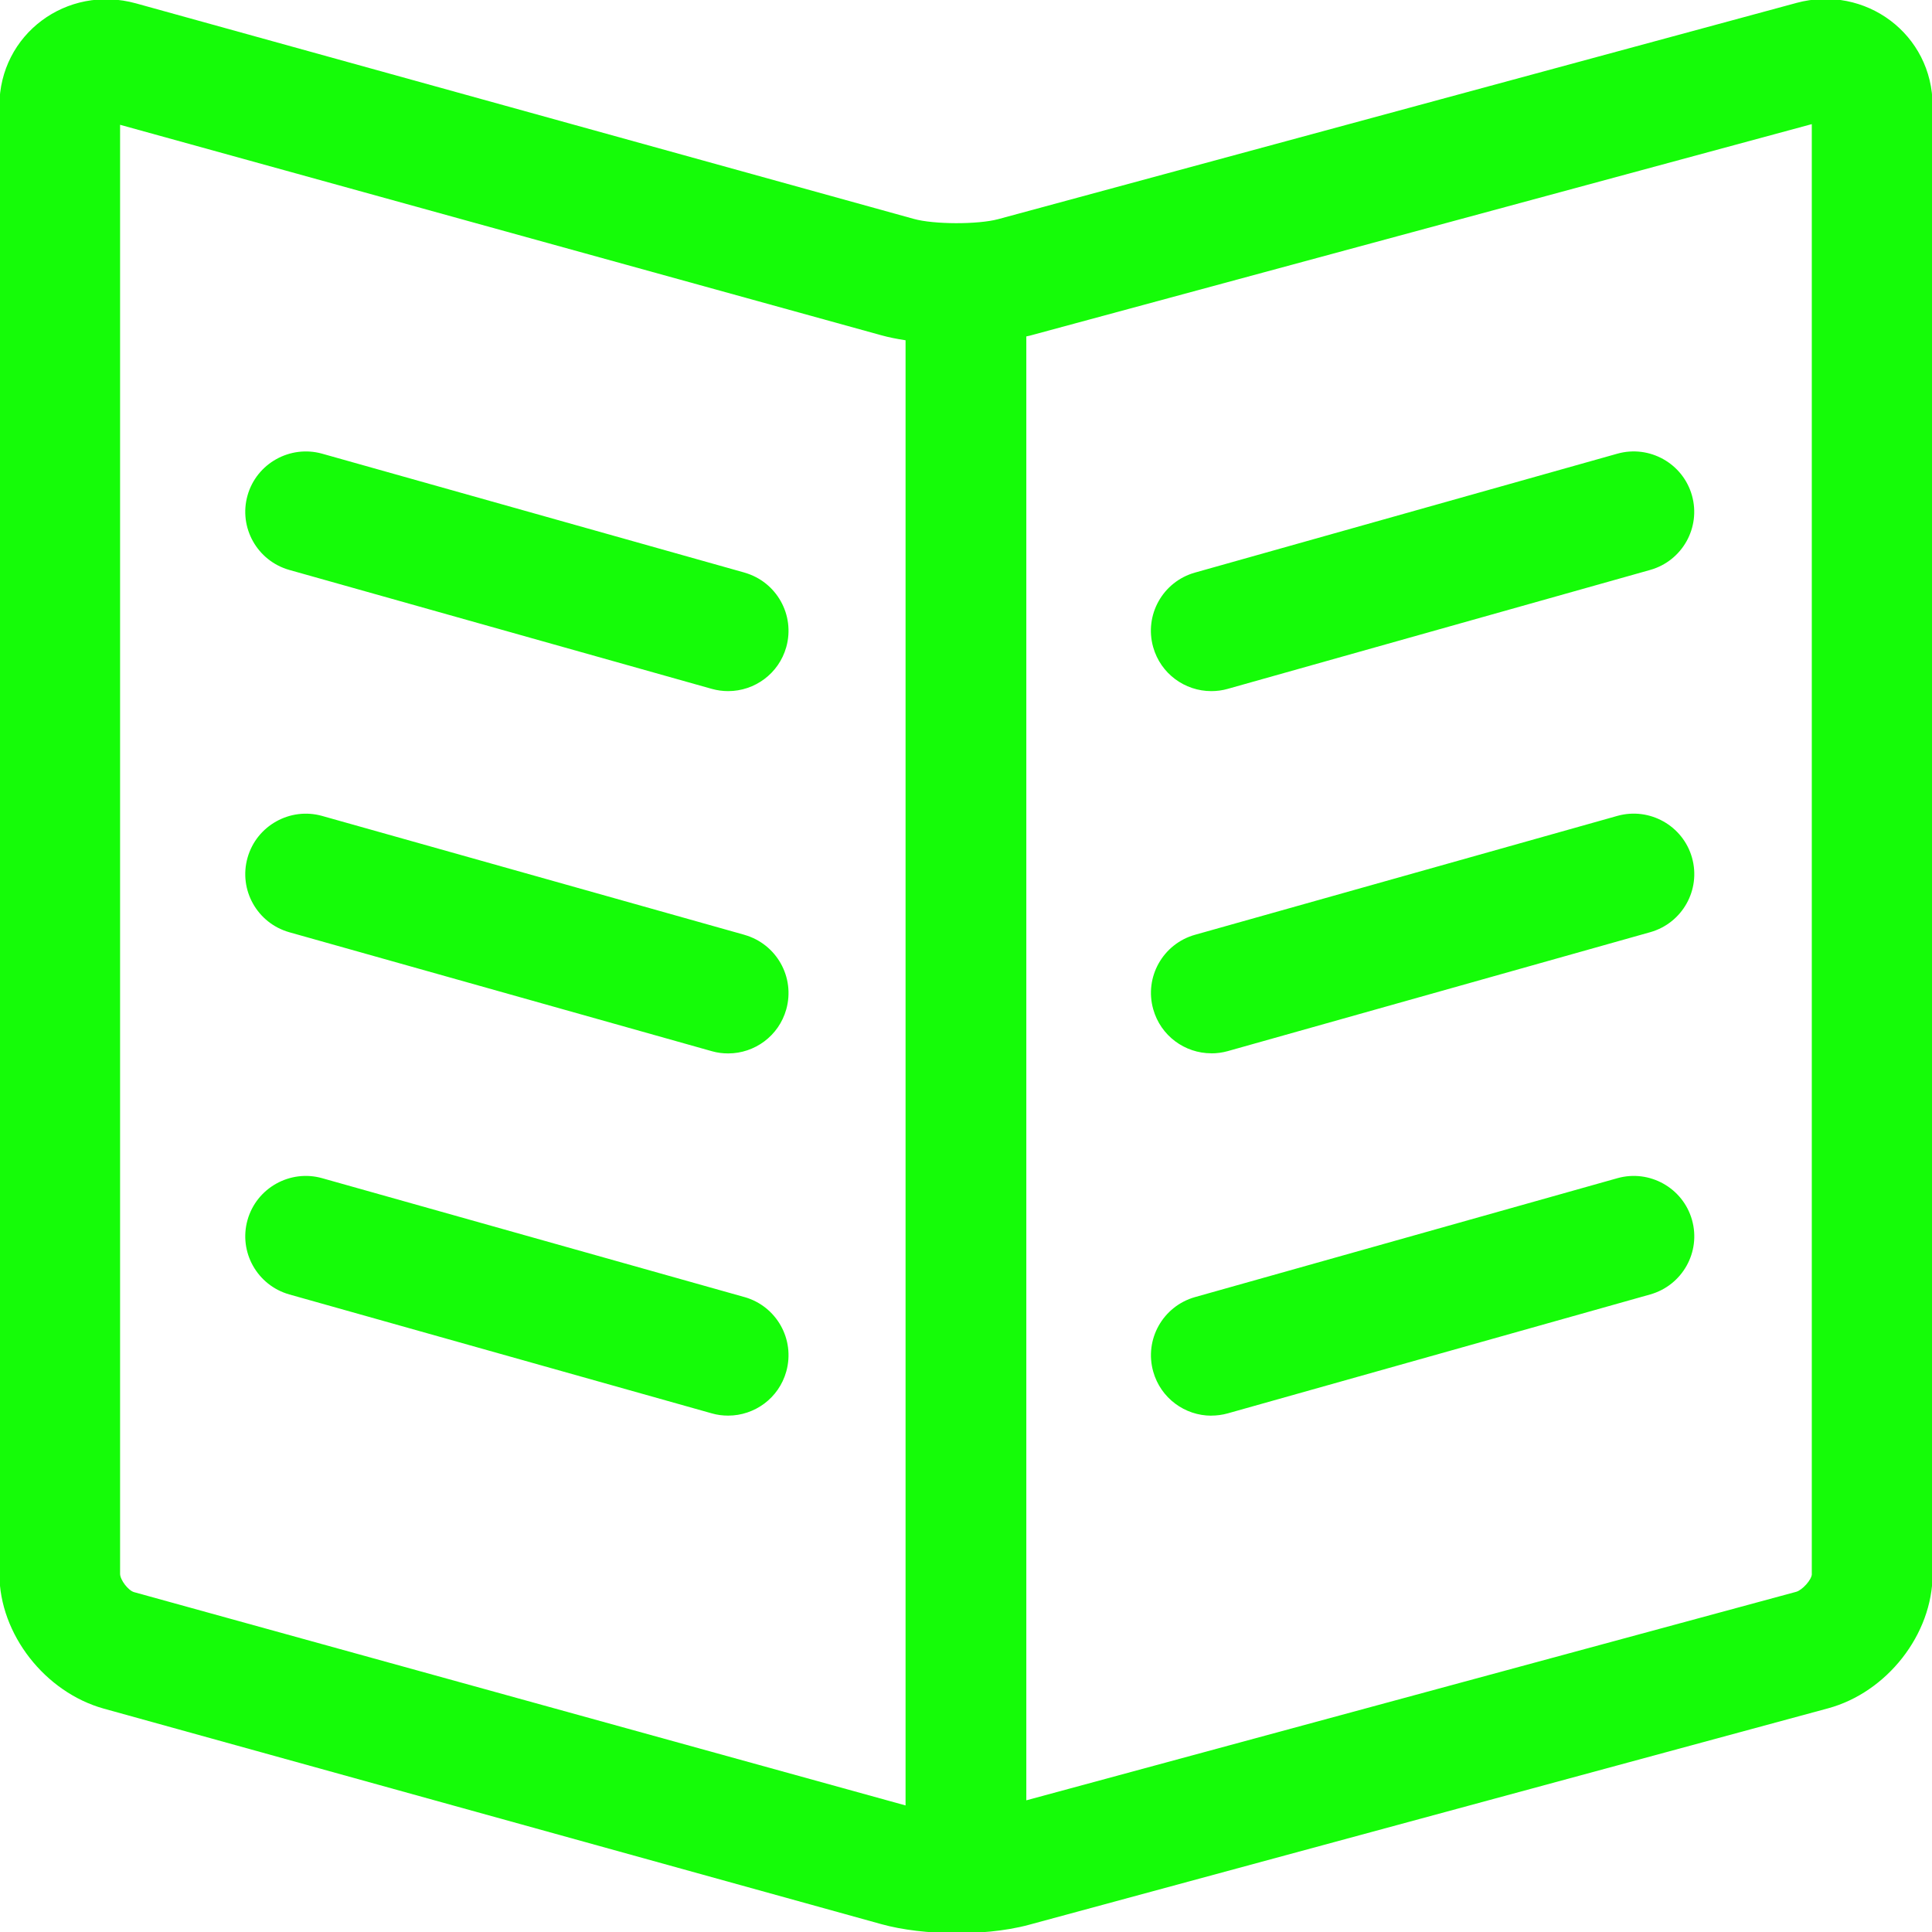
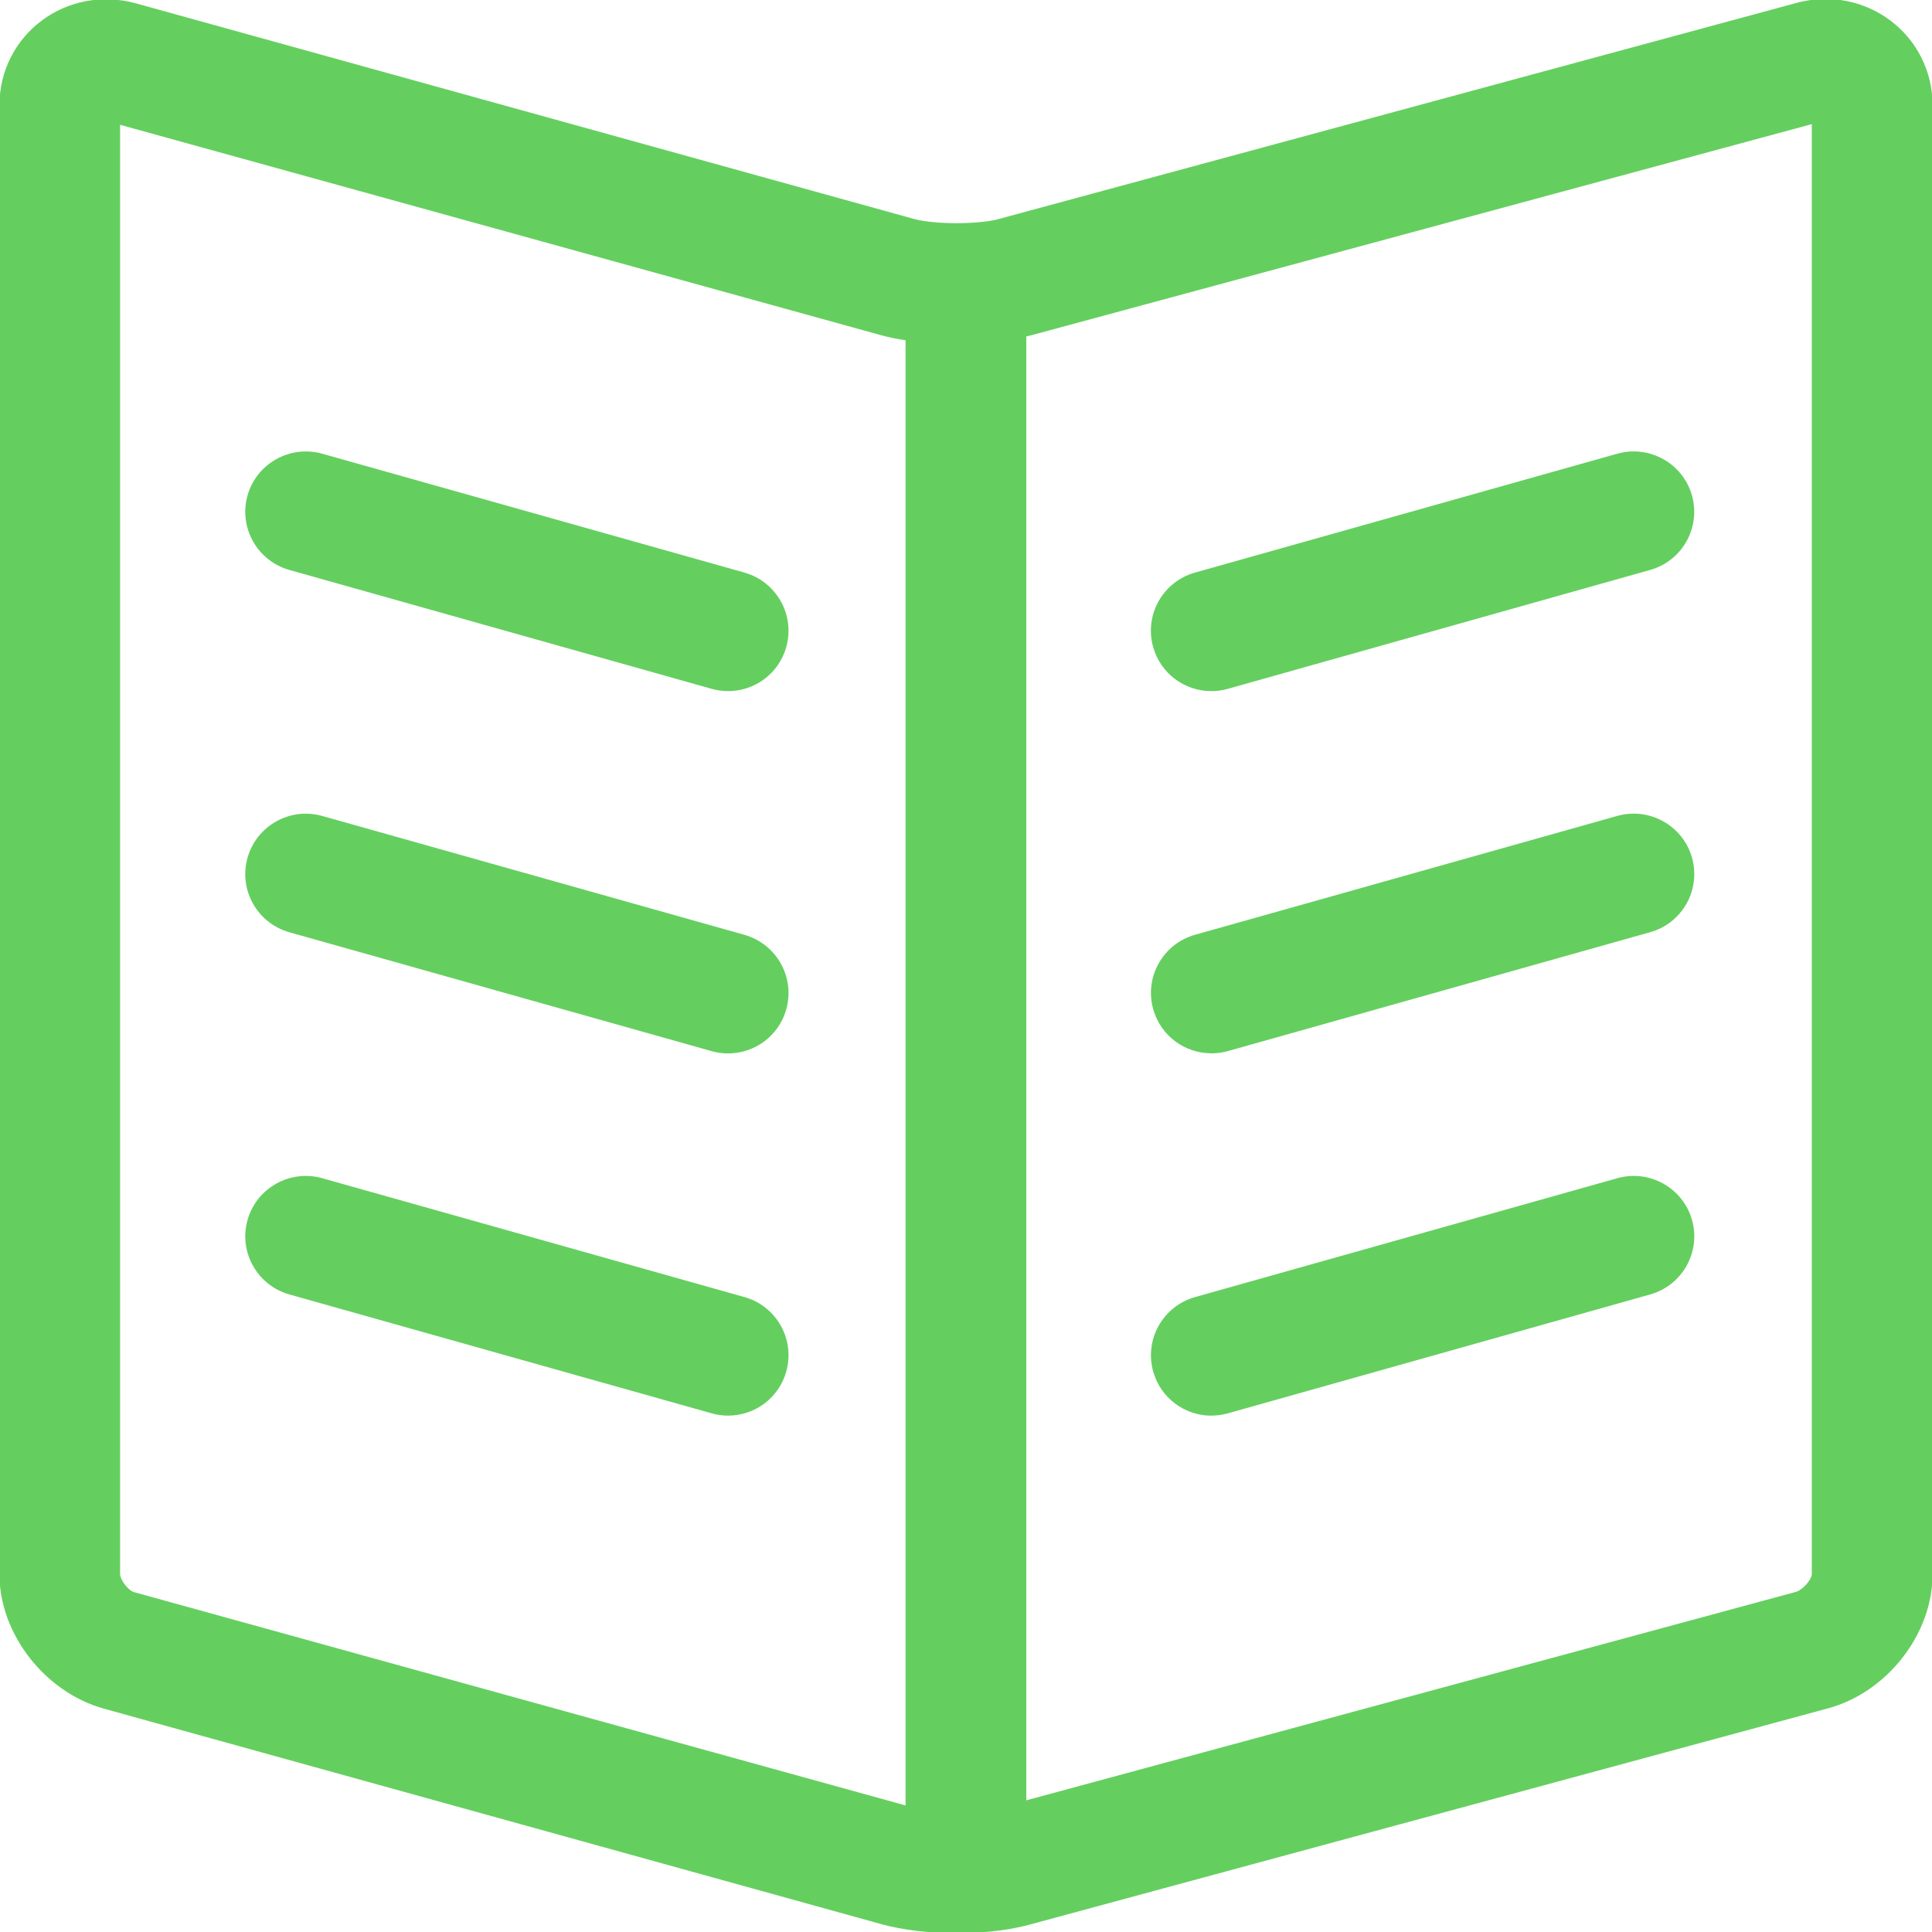
- <svg xmlns="http://www.w3.org/2000/svg" fill="#15FC08" viewBox="0 0 32 32" version="1.1">
+ <svg xmlns="http://www.w3.org/2000/svg" fill="#64CF5F" viewBox="0 0 32 32" version="1.1">
  <g id="SVGRepo_bgCarrier" stroke-width="0" />
  <g id="SVGRepo_tracerCarrier" stroke-linecap="round" stroke-linejoin="round" />
  <g id="SVGRepo_iconCarrier">
    <path d="M29.753 0.049l-13.22 3.581c-0.336 0.090-1.066 0.089-1.4-0.005l-12.88-3.569c-1.149-0.317-2.263 0.512-2.263 1.696v24.316c0 1.003 0.76 1.962 1.728 2.232l12.88 3.57c0.345 0.096 0.788 0.149 1.248 0.149 0.315 0 0.781-0.024 1.21-0.142l13.22-3.581c0.971-0.262 1.734-1.22 1.734-2.227v-24.317c0.001-1.183-1.113-2.014-2.258-1.703zM15 29.904l-12.779-3.533c-0.096-0.026-0.232-0.203-0.232-0.303v-24.001l12.608 3.486c0.122 0.034 0.259 0.061 0.402 0.083v24.269zM30.010 26.068c0 0.099-0.162 0.27-0.258 0.297l-12.753 3.454v-24.247c0.018-0.005 0.038-0.007 0.056-0.012l12.954-3.504v24.012h0zM20.062 11.447c0.090 0 0.182-0.011 0.272-0.037l6.998-1.97c0.532-0.15 0.842-0.702 0.692-1.234s-0.705-0.84-1.234-0.692l-6.998 1.97c-0.532 0.15-0.842 0.702-0.692 1.234 0.124 0.441 0.525 0.729 0.962 0.729zM20.063 17.447c0.090 0 0.182-0.012 0.272-0.037l6.998-1.97c0.532-0.15 0.842-0.702 0.692-1.234s-0.705-0.84-1.234-0.693l-6.998 1.97c-0.532 0.15-0.842 0.702-0.692 1.233 0.124 0.442 0.525 0.73 0.962 0.73zM20.063 23.447c0.090 0 0.182-0.012 0.272-0.037l6.998-1.97c0.532-0.151 0.842-0.702 0.692-1.234s-0.705-0.84-1.234-0.692l-6.998 1.97c-0.532 0.151-0.842 0.702-0.692 1.234 0.124 0.441 0.525 0.73 0.962 0.73zM12.332 9.484l-6.998-1.97c-0.529-0.147-1.084 0.161-1.234 0.692s0.16 1.083 0.692 1.234l6.998 1.97c0.090 0.025 0.181 0.037 0.271 0.037 0.437 0 0.838-0.288 0.962-0.729 0.149-0.531-0.16-1.083-0.693-1.234zM12.332 15.484l-6.998-1.97c-0.529-0.148-1.084 0.161-1.234 0.693s0.16 1.083 0.692 1.234l6.998 1.97c0.090 0.026 0.181 0.037 0.271 0.037 0.437 0 0.838-0.288 0.962-0.73 0.149-0.531-0.16-1.083-0.693-1.234zM12.332 21.484l-6.998-1.97c-0.529-0.148-1.084 0.161-1.234 0.692s0.16 1.083 0.692 1.234l6.998 1.97c0.090 0.026 0.181 0.037 0.271 0.037 0.437 0 0.838-0.288 0.962-0.73 0.149-0.532-0.16-1.083-0.693-1.234z" />
  </g>
</svg>
